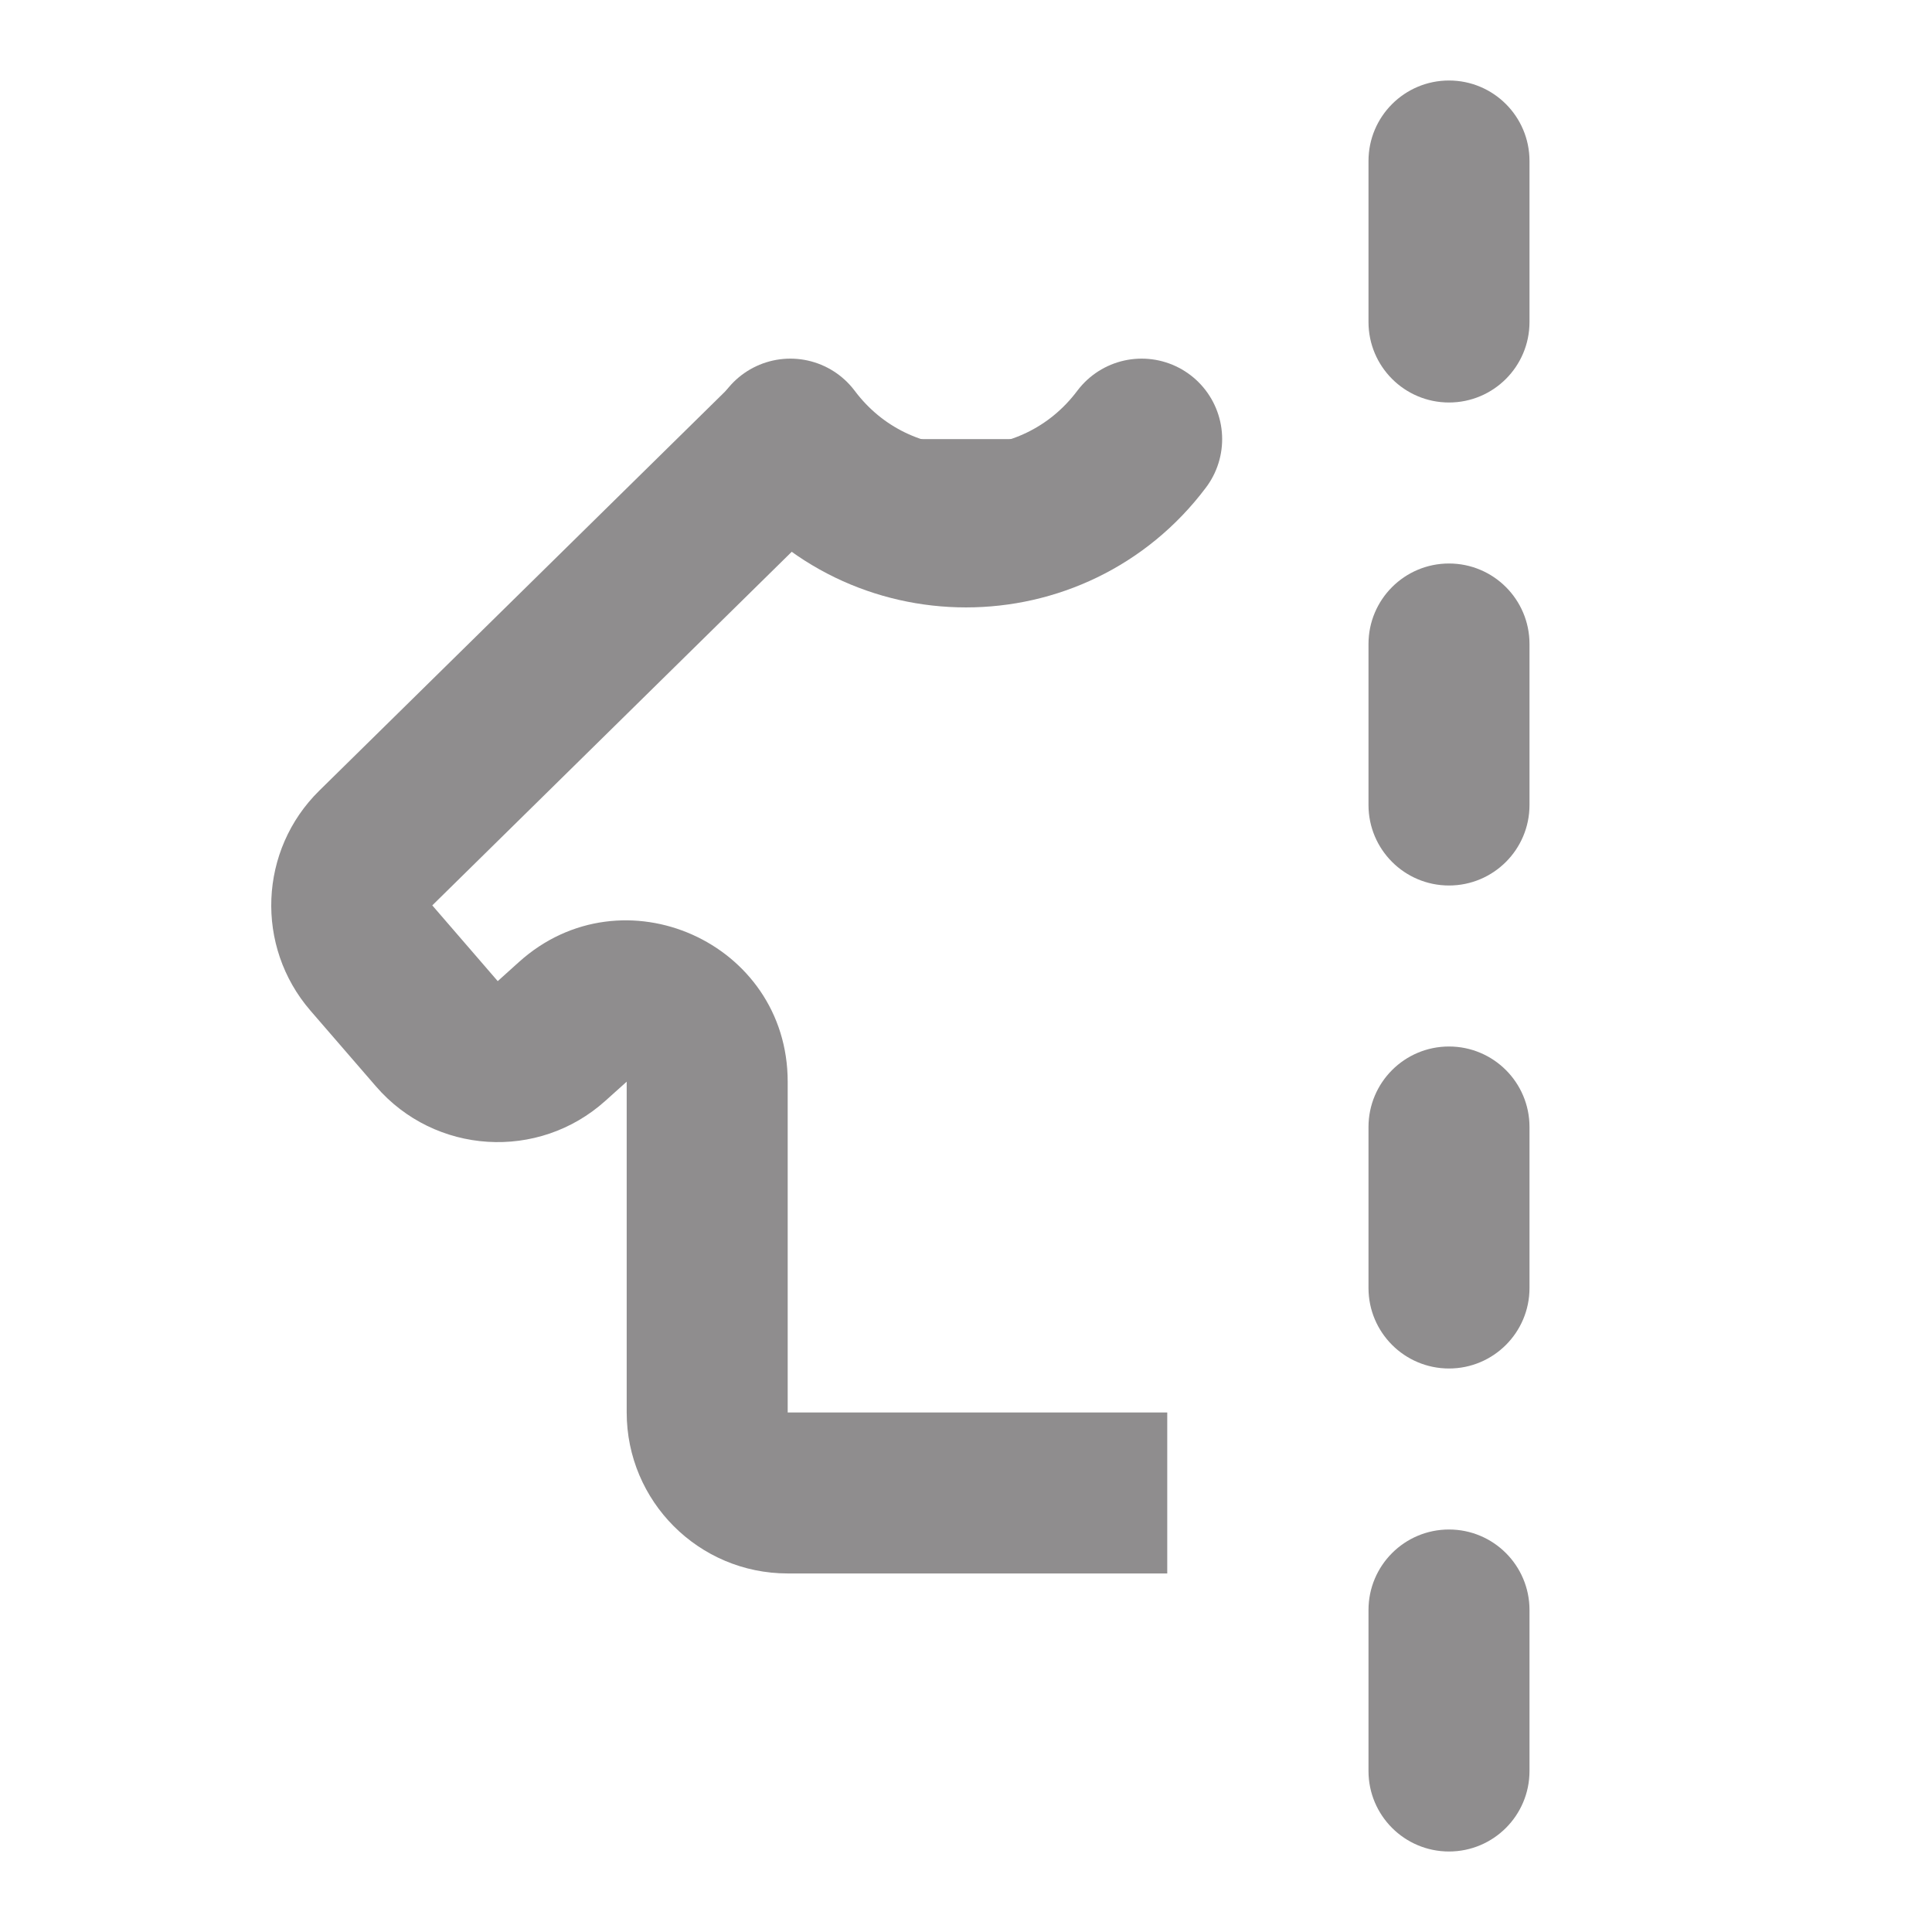
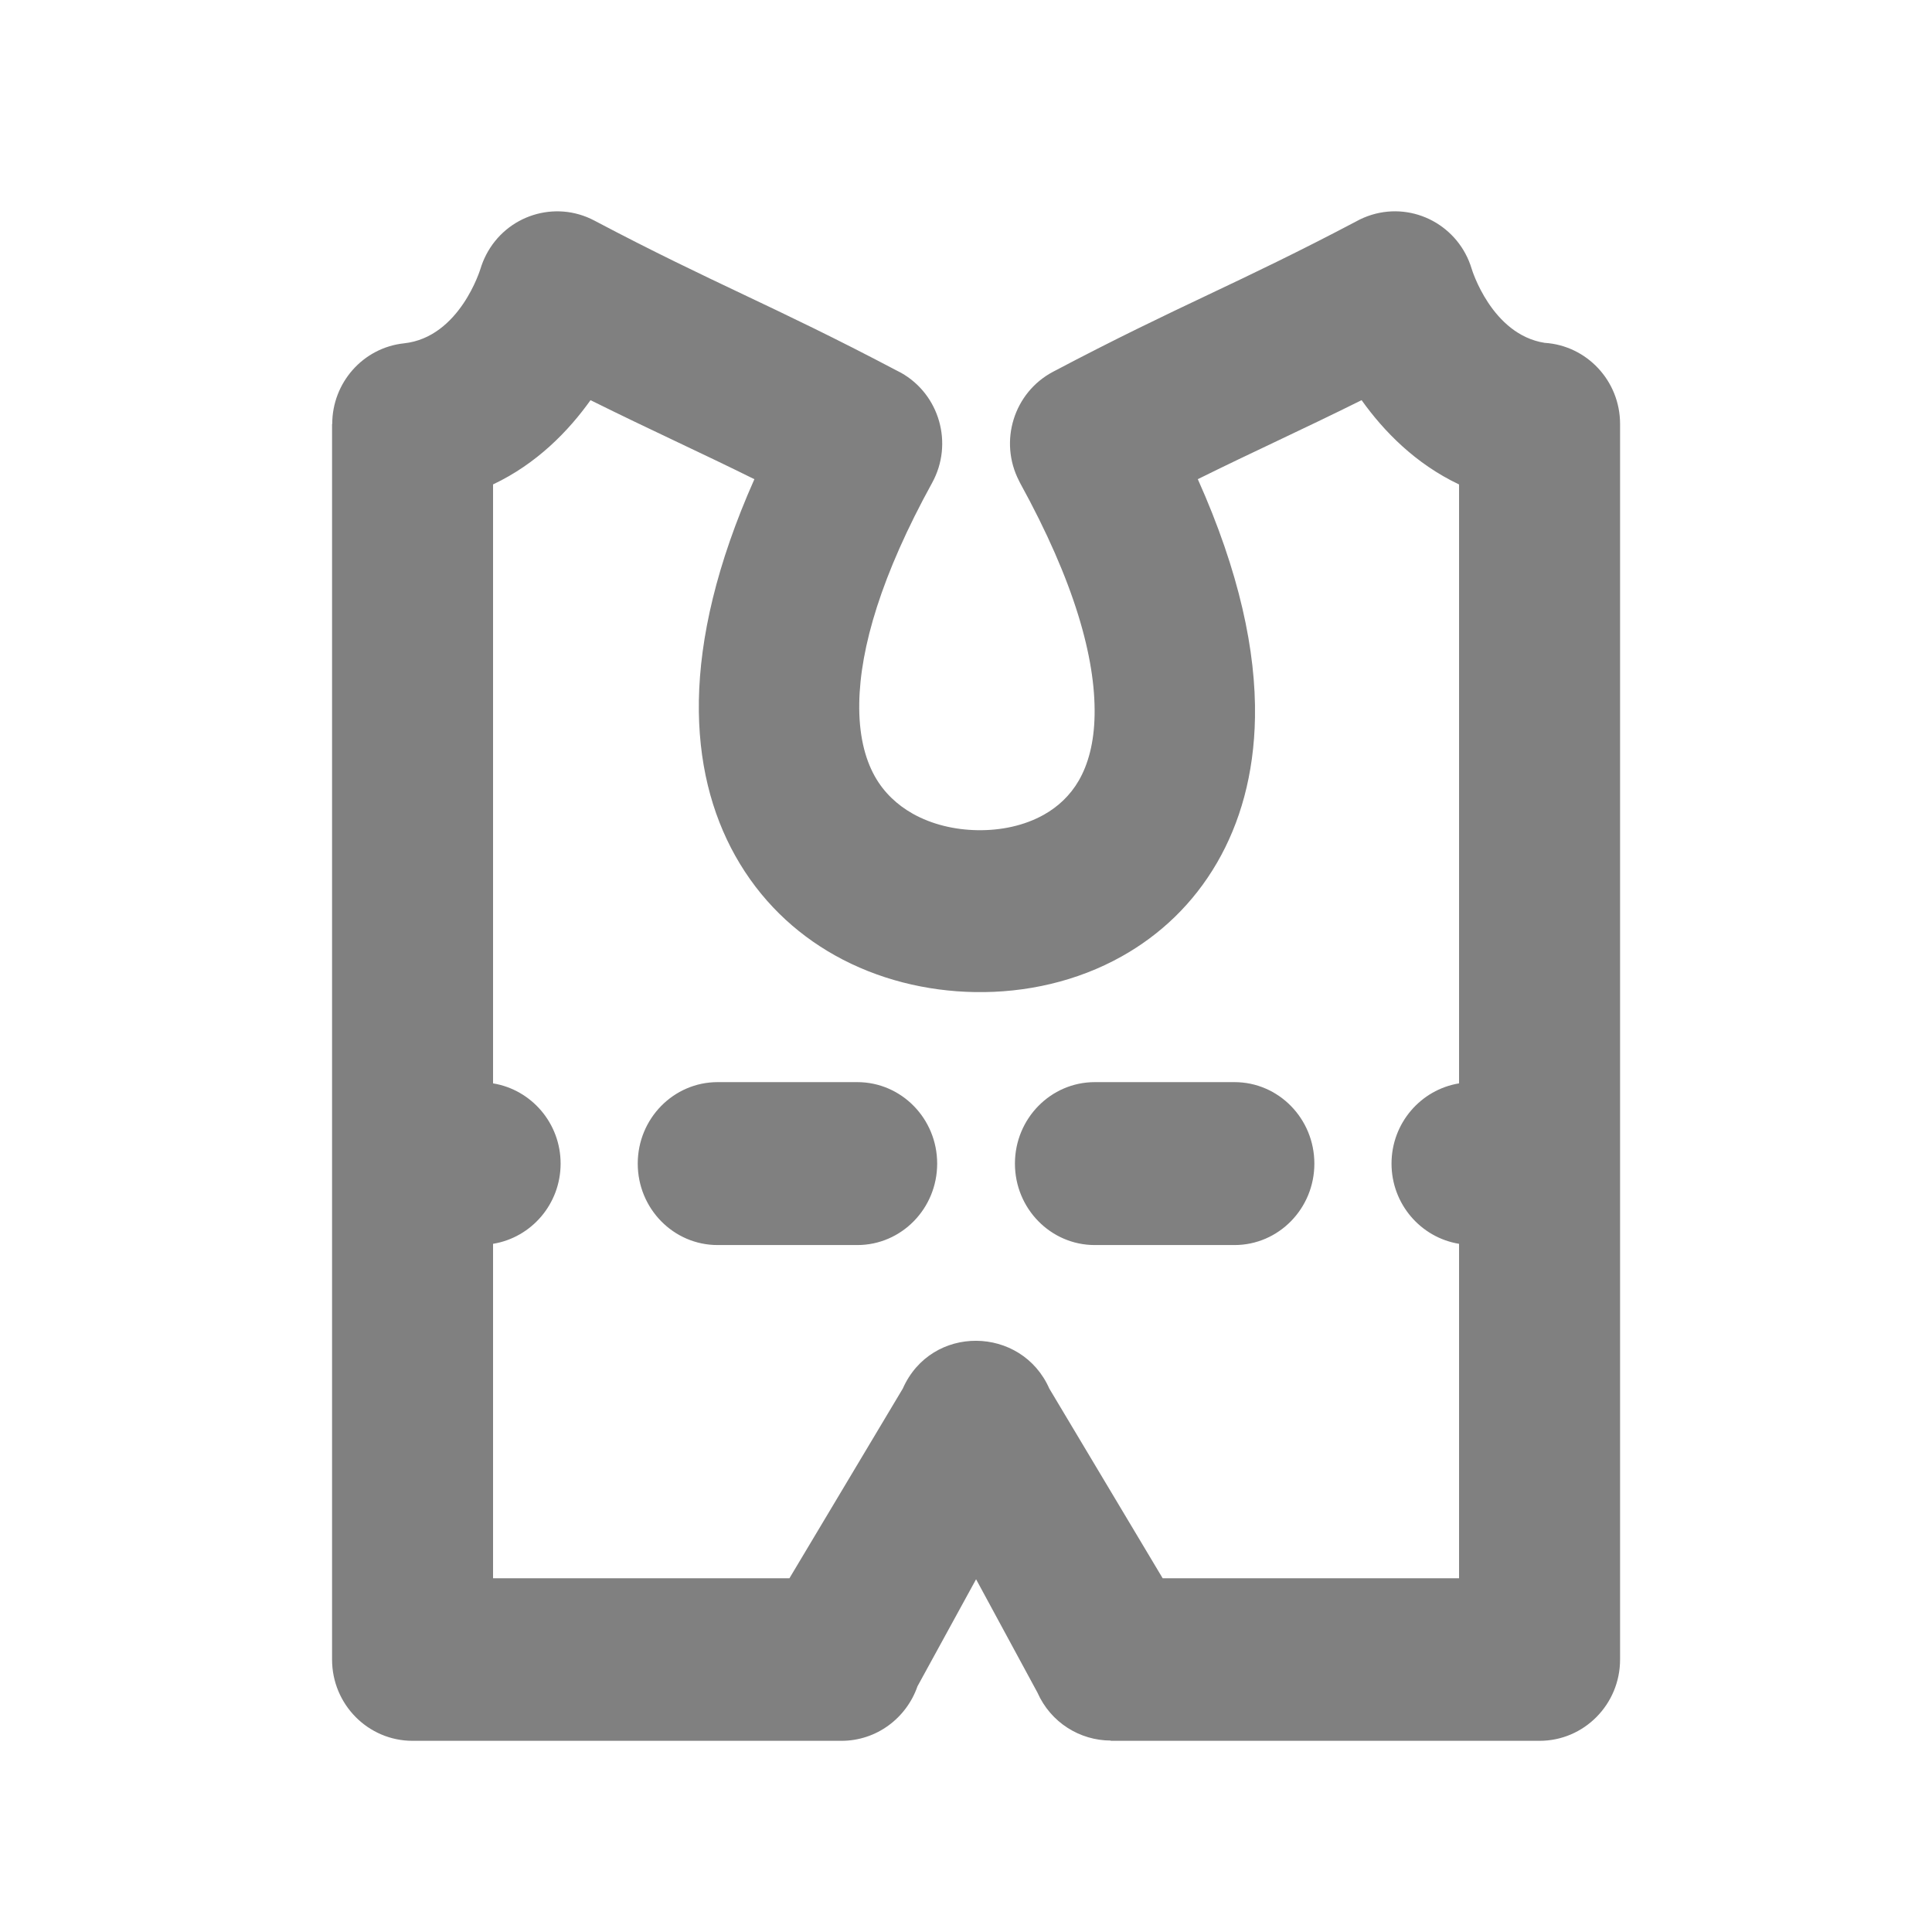
- <svg xmlns="http://www.w3.org/2000/svg" width="24" height="24" viewBox="0 0 24 24" fill="#8F8D8E" stroke="#8F8D8E">
-   <path fill="inherit" stroke="none" d="M4.668 10.534L3.967 9.821L4.668 10.534ZM4.613 11.9L3.856 12.554L4.613 11.9ZM9.131 4.742L3.967 9.821L5.37 11.247L10.533 6.168L9.131 4.742ZM3.856 12.554L4.67 13.495L6.183 12.188L5.37 11.247L3.856 12.554ZM7.521 13.674L7.785 13.437L6.447 11.95L6.183 12.188L7.521 13.674ZM7.785 13.437V17.546H9.785V13.437H7.785ZM9.785 19.546H14.5V17.546H9.785V19.546ZM7.785 17.546C7.785 18.65 8.68 19.546 9.785 19.546V17.546V17.546H7.785ZM7.785 13.437L7.785 13.437H9.785C9.785 11.705 7.734 10.792 6.447 11.95L7.785 13.437ZM4.67 13.495C5.402 14.343 6.688 14.424 7.521 13.674L6.183 12.188L6.183 12.188L4.67 13.495ZM3.967 9.821C3.215 10.56 3.167 11.756 3.856 12.554L5.37 11.247L5.37 11.247L3.967 9.821Z" />
-   <path stroke="inherit" d="M14.182 5.455V5.455C13.091 6.909 10.909 6.909 9.818 5.455V5.455" stroke-width="2" stroke-linecap="round" stroke-linejoin="round" />
-   <rect fill="inherit" stroke="none" x="17" y="19" width="2" height="4" rx="1" />
-   <rect fill="inherit" stroke="none" x="17" y="13" width="2" height="4" rx="1" />
-   <rect fill="inherit" stroke="none" x="17" y="7" width="2" height="4" rx="1" />
-   <rect fill="inherit" stroke="none" x="17" y="1" width="2" height="4" rx="1" />
+ <svg xmlns="http://www.w3.org/2000/svg" width="24" height="24" viewBox="0 0 64 64" fill="#808080">
+   <path fill="inherit" d="M16.333 52.282H26.151L29.906 45.999C30.852 43.86 33.84 43.915 34.76 45.999L38.515 52.282H48.333V41.203C47.065 40.996 46.096 39.885 46.096 38.546C46.096 37.206 47.065 36.096 48.333 35.888V16.048C46.887 15.363 45.838 14.284 45.105 13.256C44.086 13.762 43.185 14.19 42.284 14.618C41.444 15.016 40.605 15.415 39.679 15.873C41.057 18.951 41.609 21.577 41.573 23.765C41.541 25.662 41.078 27.262 40.318 28.575C39.525 29.943 38.427 30.971 37.162 31.68C35.681 32.511 33.979 32.893 32.292 32.864C30.69 32.837 29.074 32.442 27.655 31.646C26.328 30.902 25.174 29.811 24.354 28.345C23.571 26.944 23.118 25.234 23.151 23.205C23.186 21.132 23.736 18.693 24.99 15.874C24.064 15.415 23.223 15.017 22.383 14.618C21.482 14.19 20.58 13.762 19.562 13.256C18.829 14.284 17.779 15.363 16.333 16.047V35.888C17.602 36.096 18.571 37.206 18.571 38.546C18.571 39.885 17.602 40.996 16.333 41.203V52.282V52.282ZM23.772 41.244C22.311 41.244 21.126 40.036 21.126 38.546C21.126 37.056 22.311 35.847 23.772 35.847H28.399C29.861 35.847 31.045 37.056 31.045 38.546C31.045 40.036 29.861 41.244 28.399 41.244H23.772ZM40.894 35.847C42.355 35.847 43.54 37.056 43.54 38.546C43.54 40.036 42.355 41.244 40.894 41.244H36.267C34.806 41.244 33.621 40.036 33.621 38.546C33.621 37.056 34.806 35.847 36.267 35.847H40.894ZM27.873 57.667H13.667C12.194 57.667 11 56.461 11 54.974V14.044H11.006C11.004 12.686 12.019 11.519 13.385 11.373C15.232 11.173 15.914 8.91 15.916 8.904C15.964 8.747 16.026 8.592 16.104 8.441C16.782 7.129 18.387 6.62 19.687 7.306C21.654 8.345 23.144 9.052 24.633 9.759C26.135 10.472 27.639 11.186 29.684 12.264L29.845 12.347C31.128 13.067 31.59 14.701 30.877 15.996C29.193 19.056 28.494 21.457 28.464 23.289C28.447 24.31 28.641 25.111 28.979 25.716C29.281 26.255 29.722 26.666 30.238 26.956C30.872 27.311 31.619 27.488 32.375 27.501C33.164 27.514 33.937 27.349 34.579 26.989C35.046 26.727 35.449 26.353 35.734 25.861C36.051 25.314 36.245 24.594 36.26 23.681C36.292 21.798 35.593 19.272 33.79 15.996L33.759 15.933C33.08 14.621 33.584 13.001 34.884 12.315C36.979 11.209 38.507 10.483 40.033 9.759C41.507 9.06 42.98 8.36 44.917 7.339C45.079 7.248 45.253 7.173 45.438 7.116C46.842 6.686 48.325 7.487 48.751 8.904C48.752 8.91 49.406 11.079 51.167 11.357C52.562 11.444 53.667 12.614 53.667 14.044V54.974C53.667 56.461 52.472 57.667 51 57.667H36.794V57.658C35.777 57.657 34.807 57.065 34.366 56.068L32.334 52.315L30.392 55.862C30.028 56.912 29.038 57.667 27.873 57.667V57.667Z" />
</svg>
